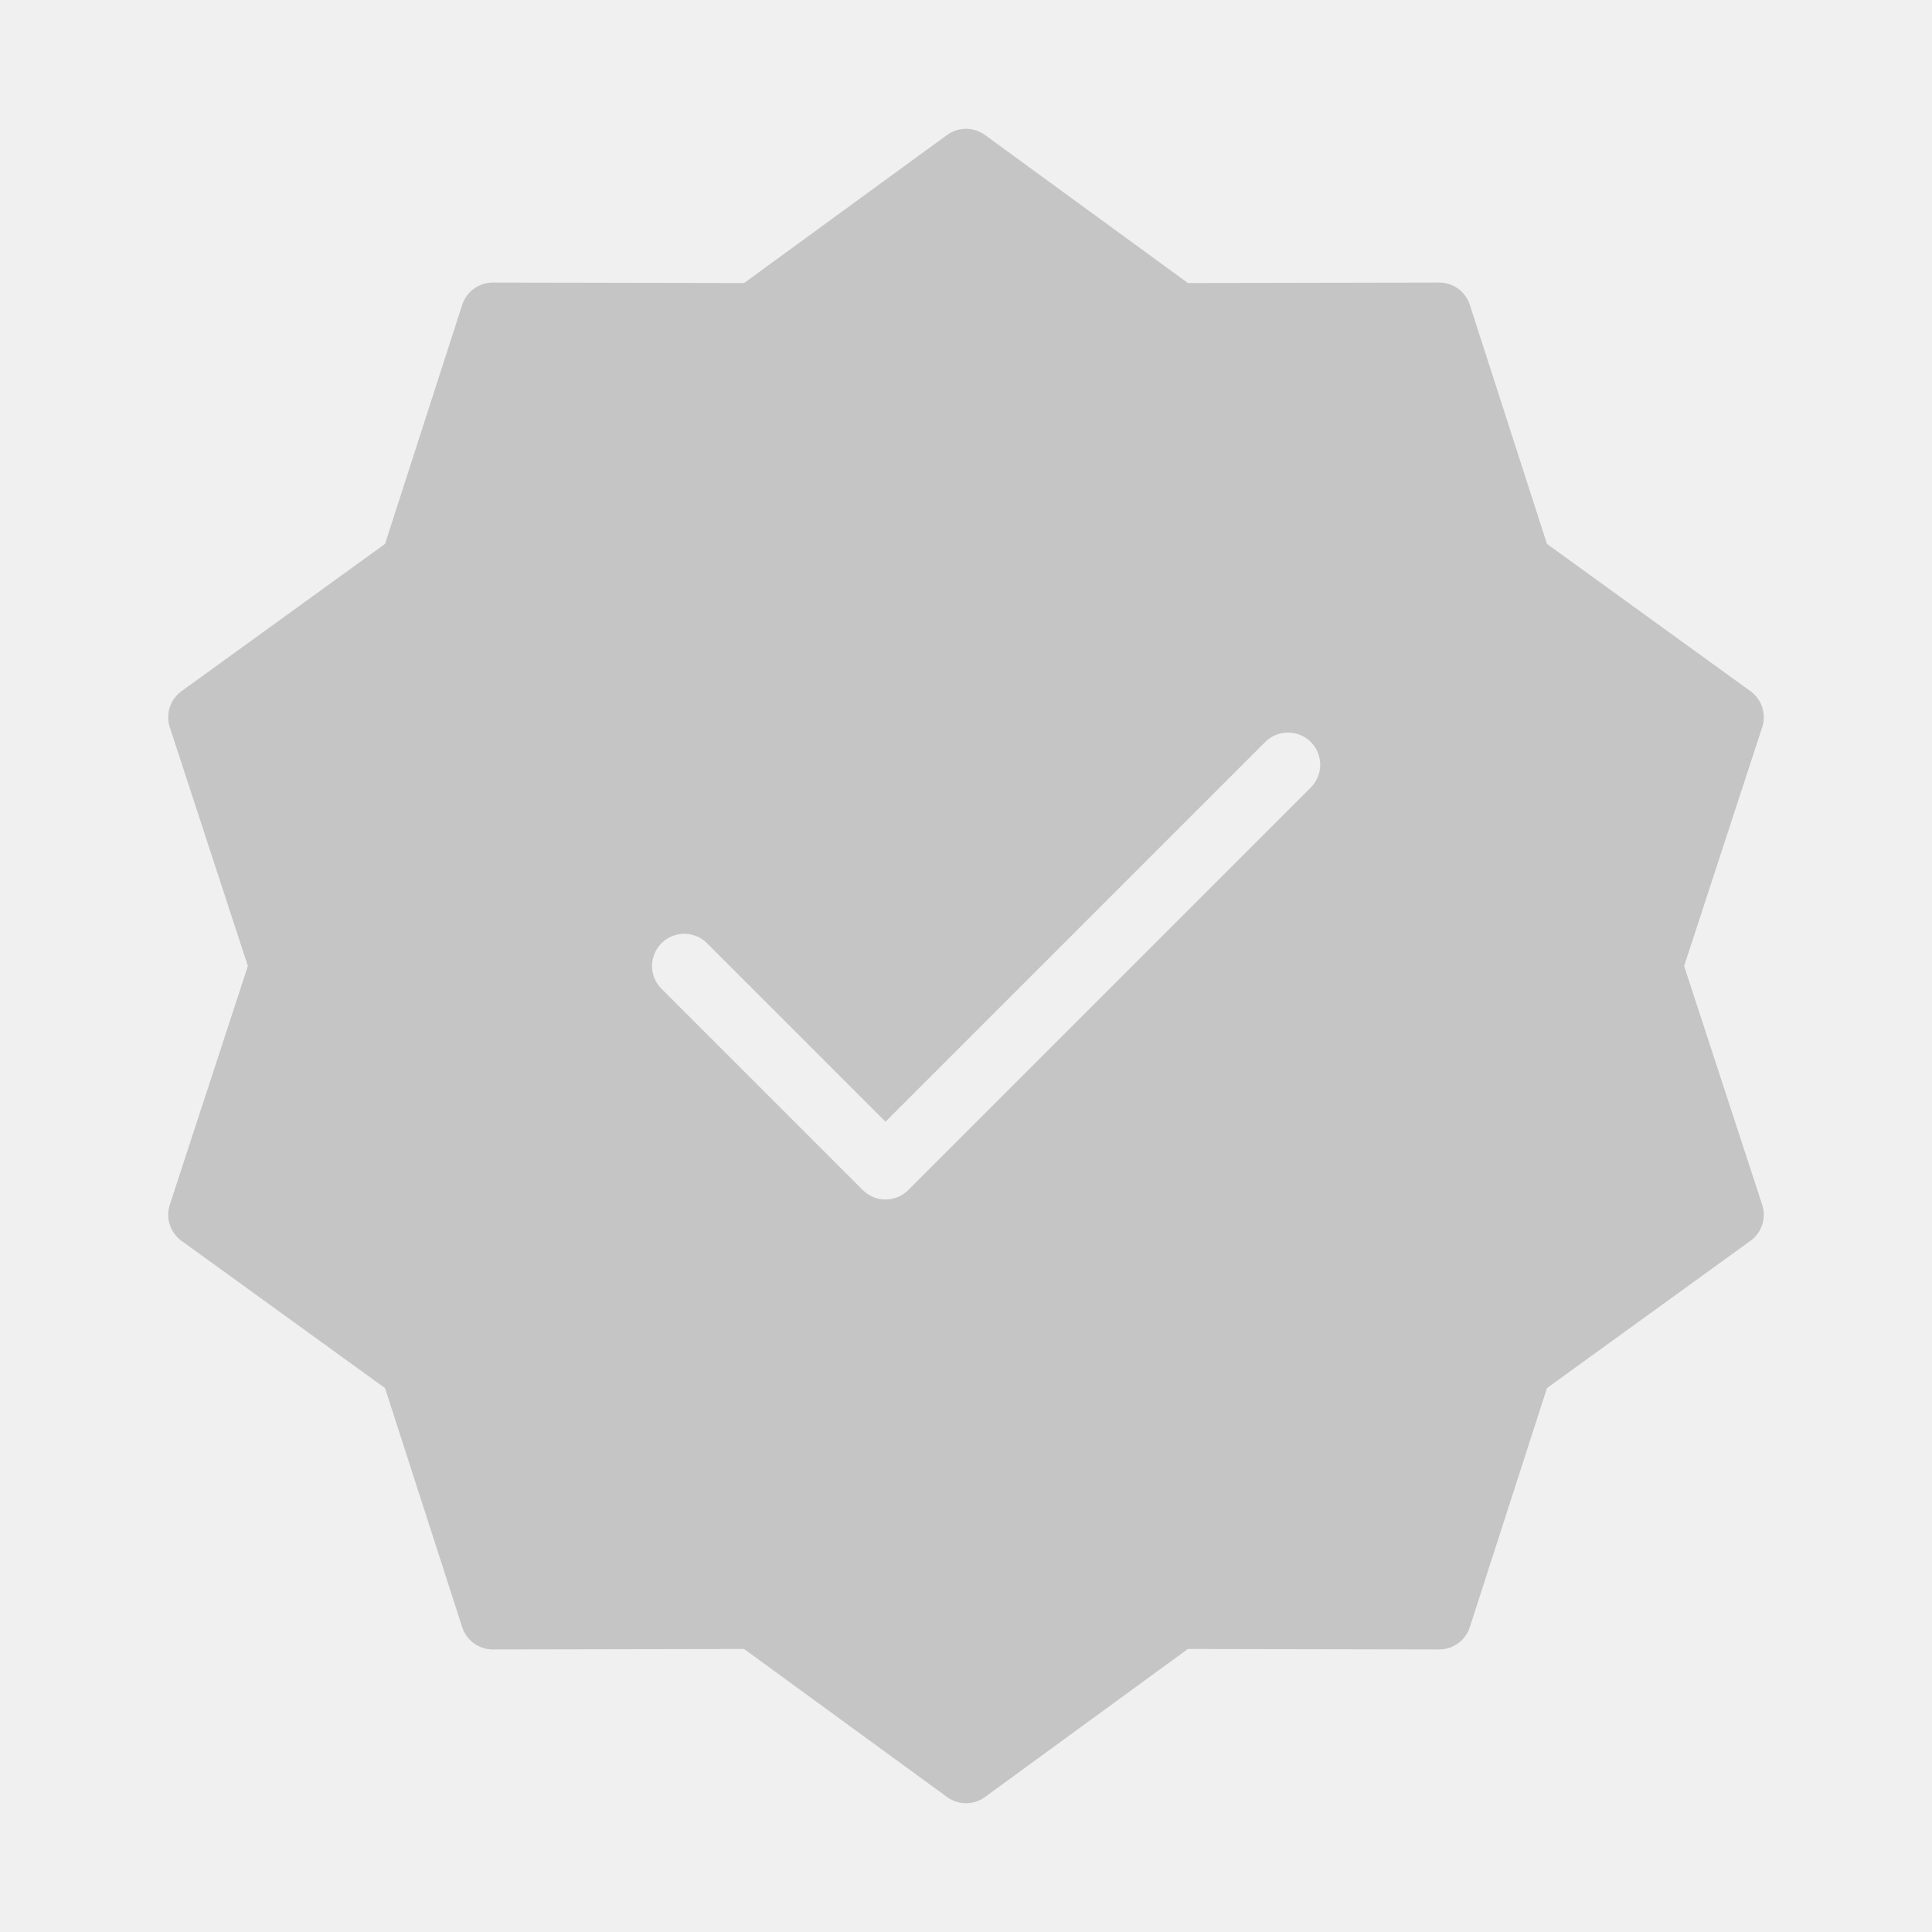
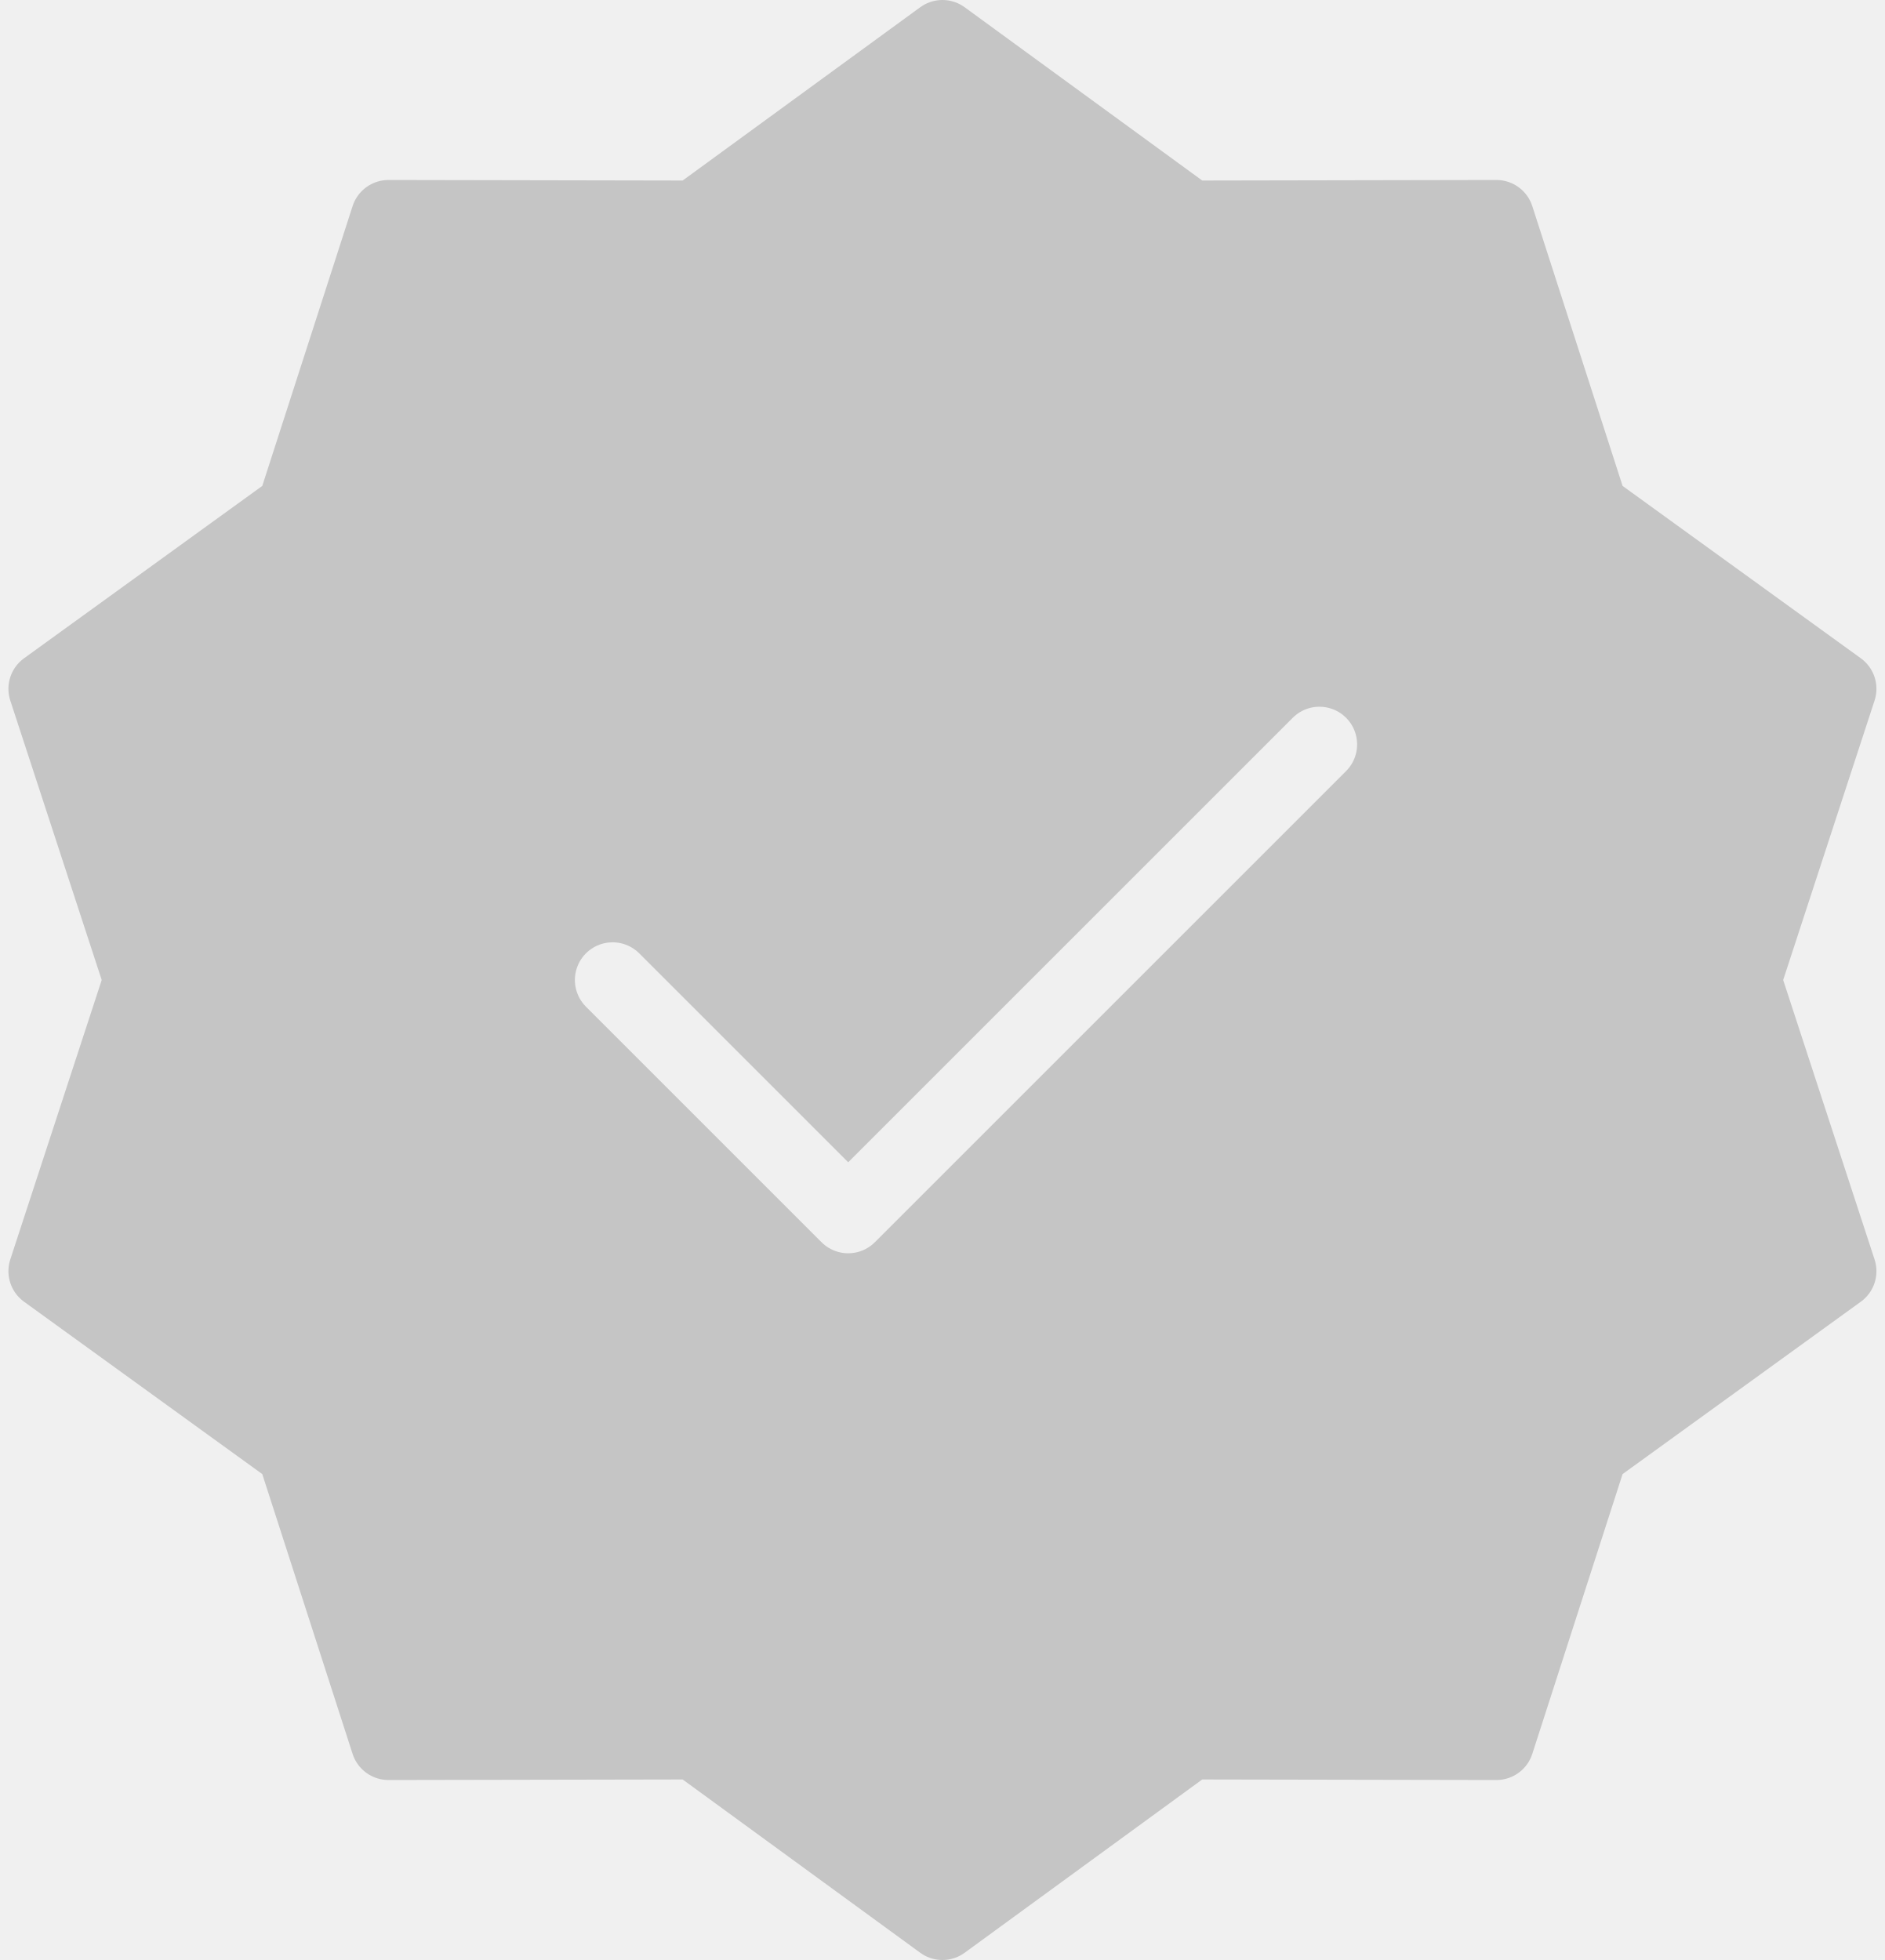
- <svg xmlns="http://www.w3.org/2000/svg" width="120" height="120" viewBox="0 0 120 120" fill="none">
-   <mask id="mask0_1_636" style="mask-type:luminance" maskUnits="userSpaceOnUse" x="10" y="8" width="100" height="104">
-     <path d="M60 10L73.132 19.58L89.39 19.55L94.382 35.02L107.552 44.55L102.5 60L107.552 75.45L94.382 84.98L89.39 100.45L73.132 100.42L60 110L46.867 100.42L30.61 100.45L25.617 84.98L12.447 75.45L17.5 60L12.447 44.55L25.617 35.02L30.61 19.55L46.867 19.58L60 10Z" fill="white" stroke="white" stroke-width="4" stroke-linecap="round" stroke-linejoin="round" />
-     <path d="M42.5 60L55 72.5L80 47.5" stroke="black" stroke-width="4" stroke-linecap="round" stroke-linejoin="round" />
+ <svg xmlns="http://www.w3.org/2000/svg" width="100" height="104" viewBox="0 0 100 104" fill="none">
+   <mask id="mask0_1_637" style="mask-type:luminance" maskUnits="userSpaceOnUse" x="0" y="0" width="100" height="104">
+     <path d="M50 2L63.132 11.58L79.39 11.55L84.382 27.02L97.552 36.55L92.5 52L97.552 67.45L84.382 76.98L79.39 92.45L63.132 92.42L50 102L36.867 92.42L20.61 92.45L15.617 76.98L2.447 67.45L7.5 52L2.447 36.55L15.617 27.02L20.61 11.55L36.867 11.58L50 2Z" fill="white" stroke="white" stroke-width="4" stroke-linecap="round" stroke-linejoin="round" />
+     <path d="M32.5 52L45 64.5L70 39.5" stroke="black" stroke-width="4" stroke-linecap="round" stroke-linejoin="round" />
  </mask>
-   <g mask="url(#mask0_1_636)">
-     <path d="M0 0H120V120H0V0Z" fill="#C5C5C5" />
+   <g mask="url(#mask0_1_637)">
+     <path d="M-10 -8H110V112H-10V-8Z" fill="#C5C5C5" />
  </g>
</svg>
